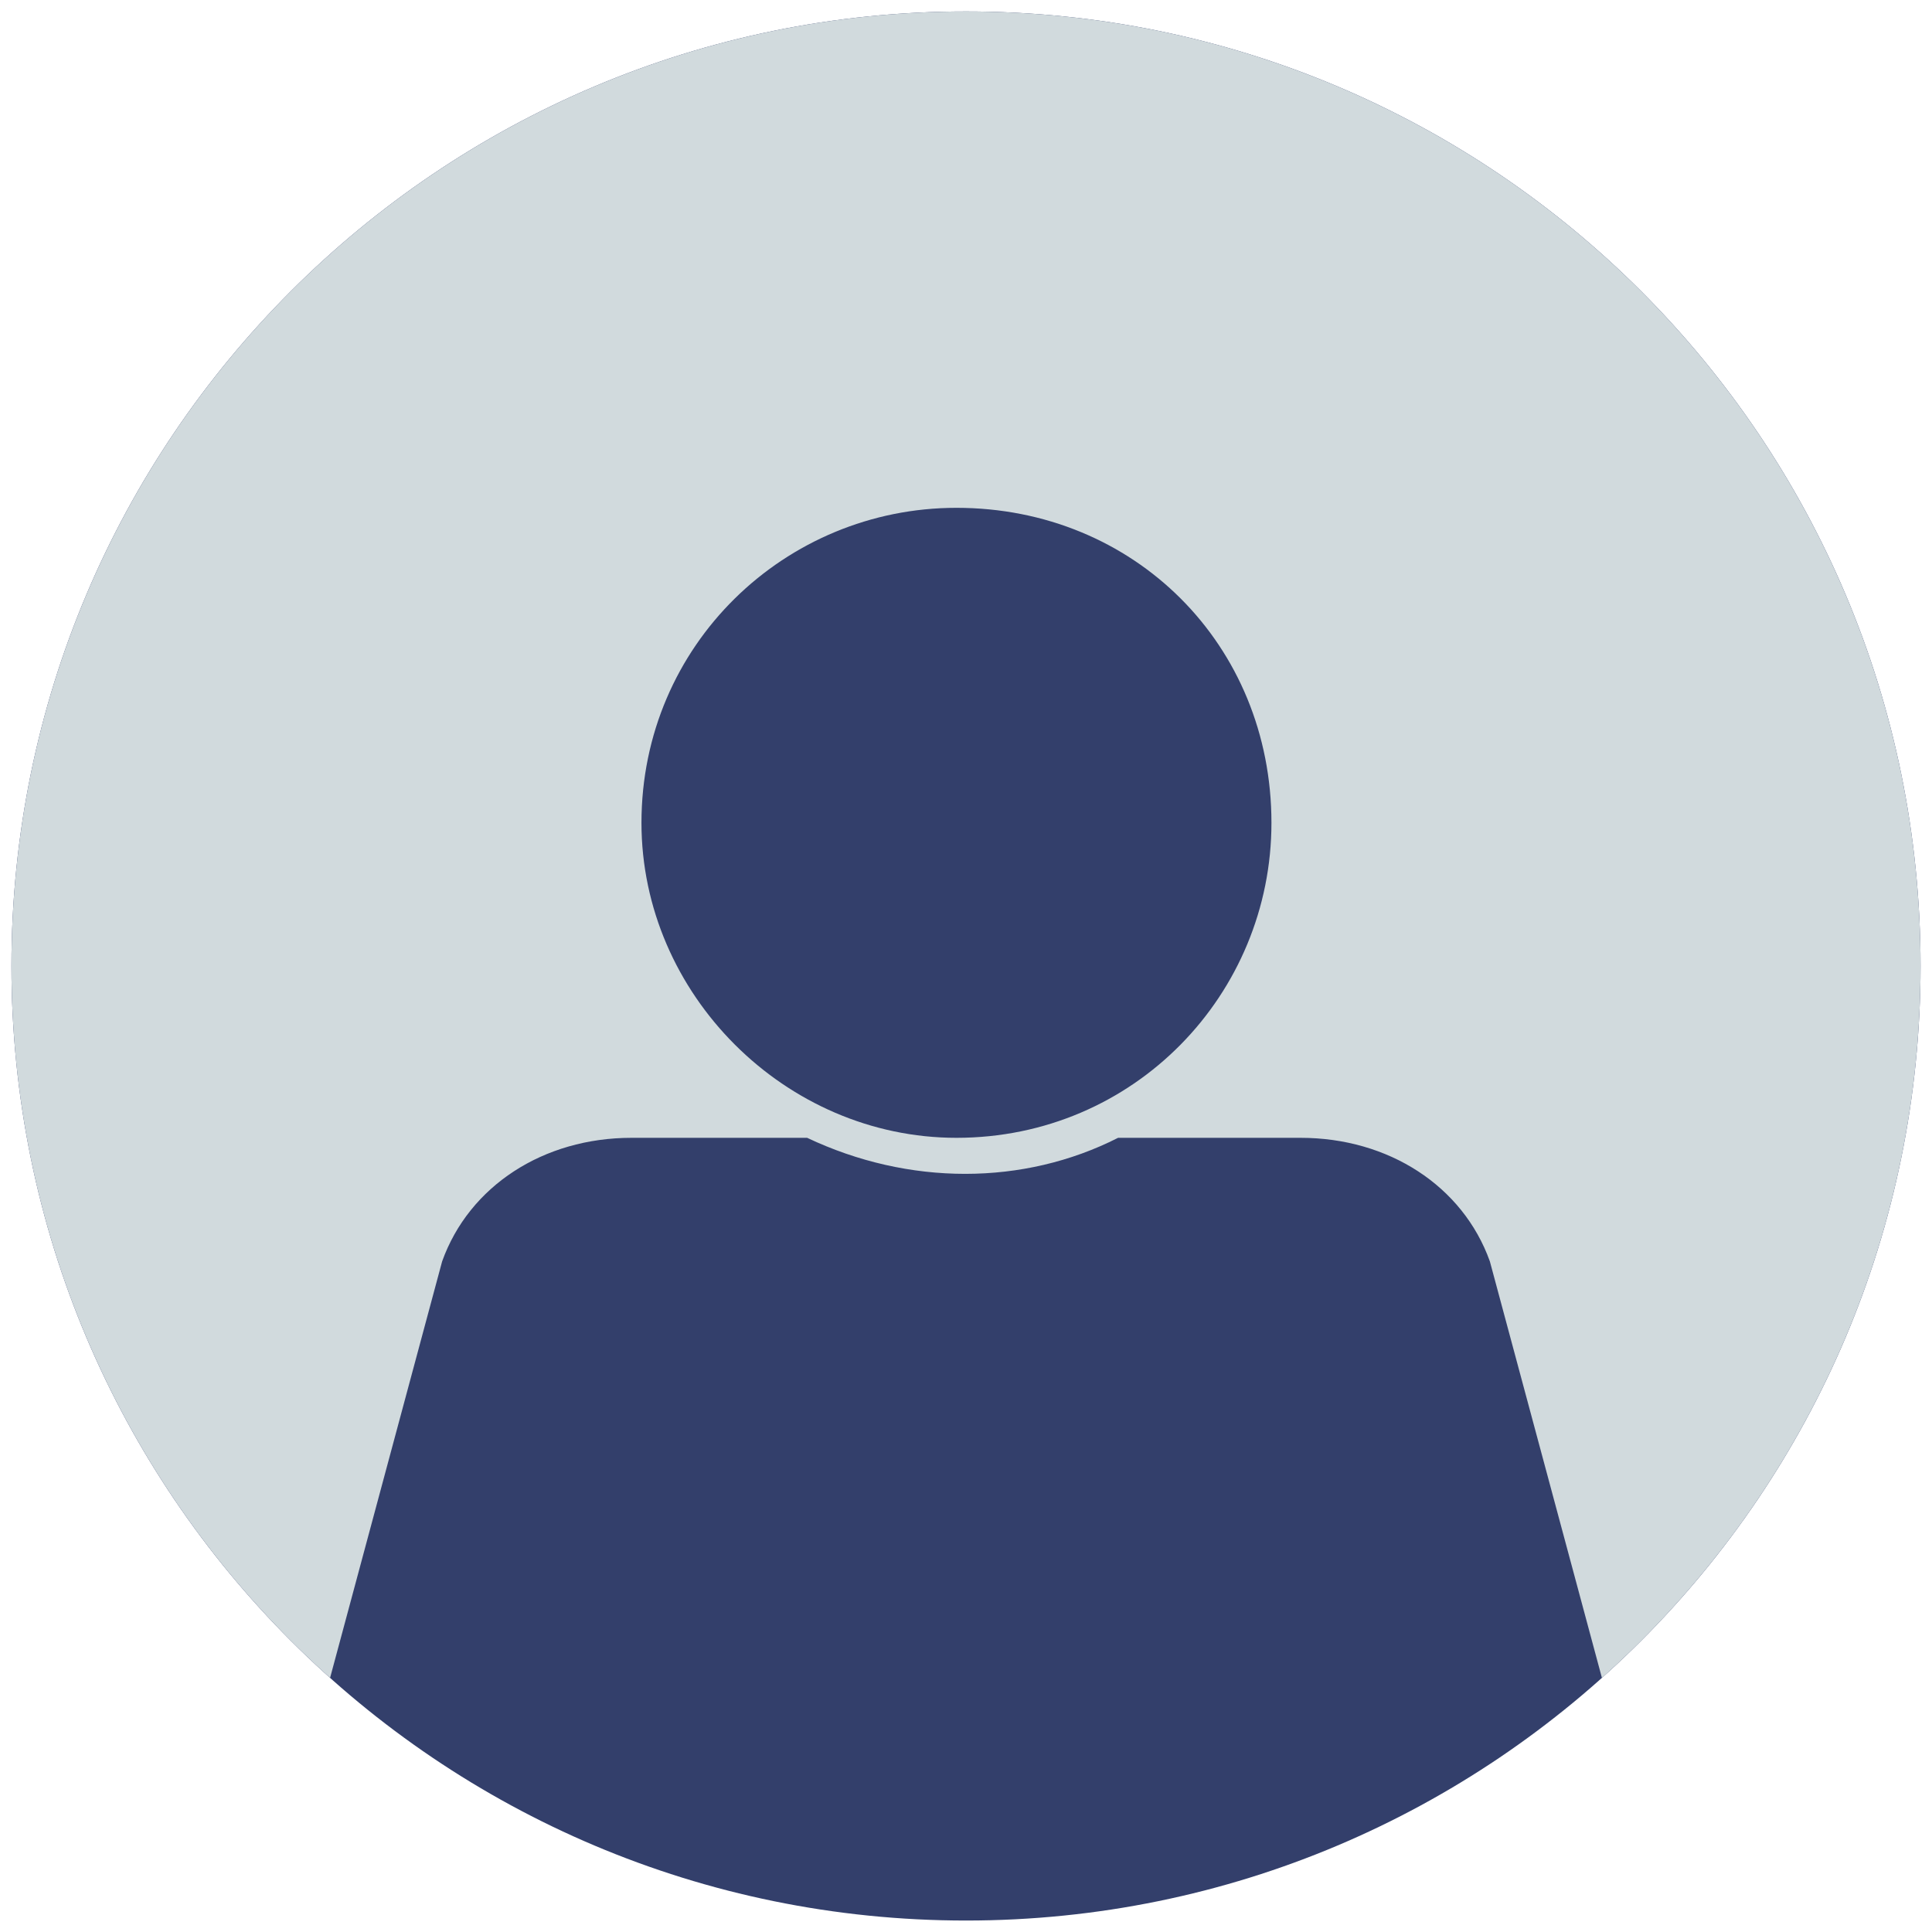
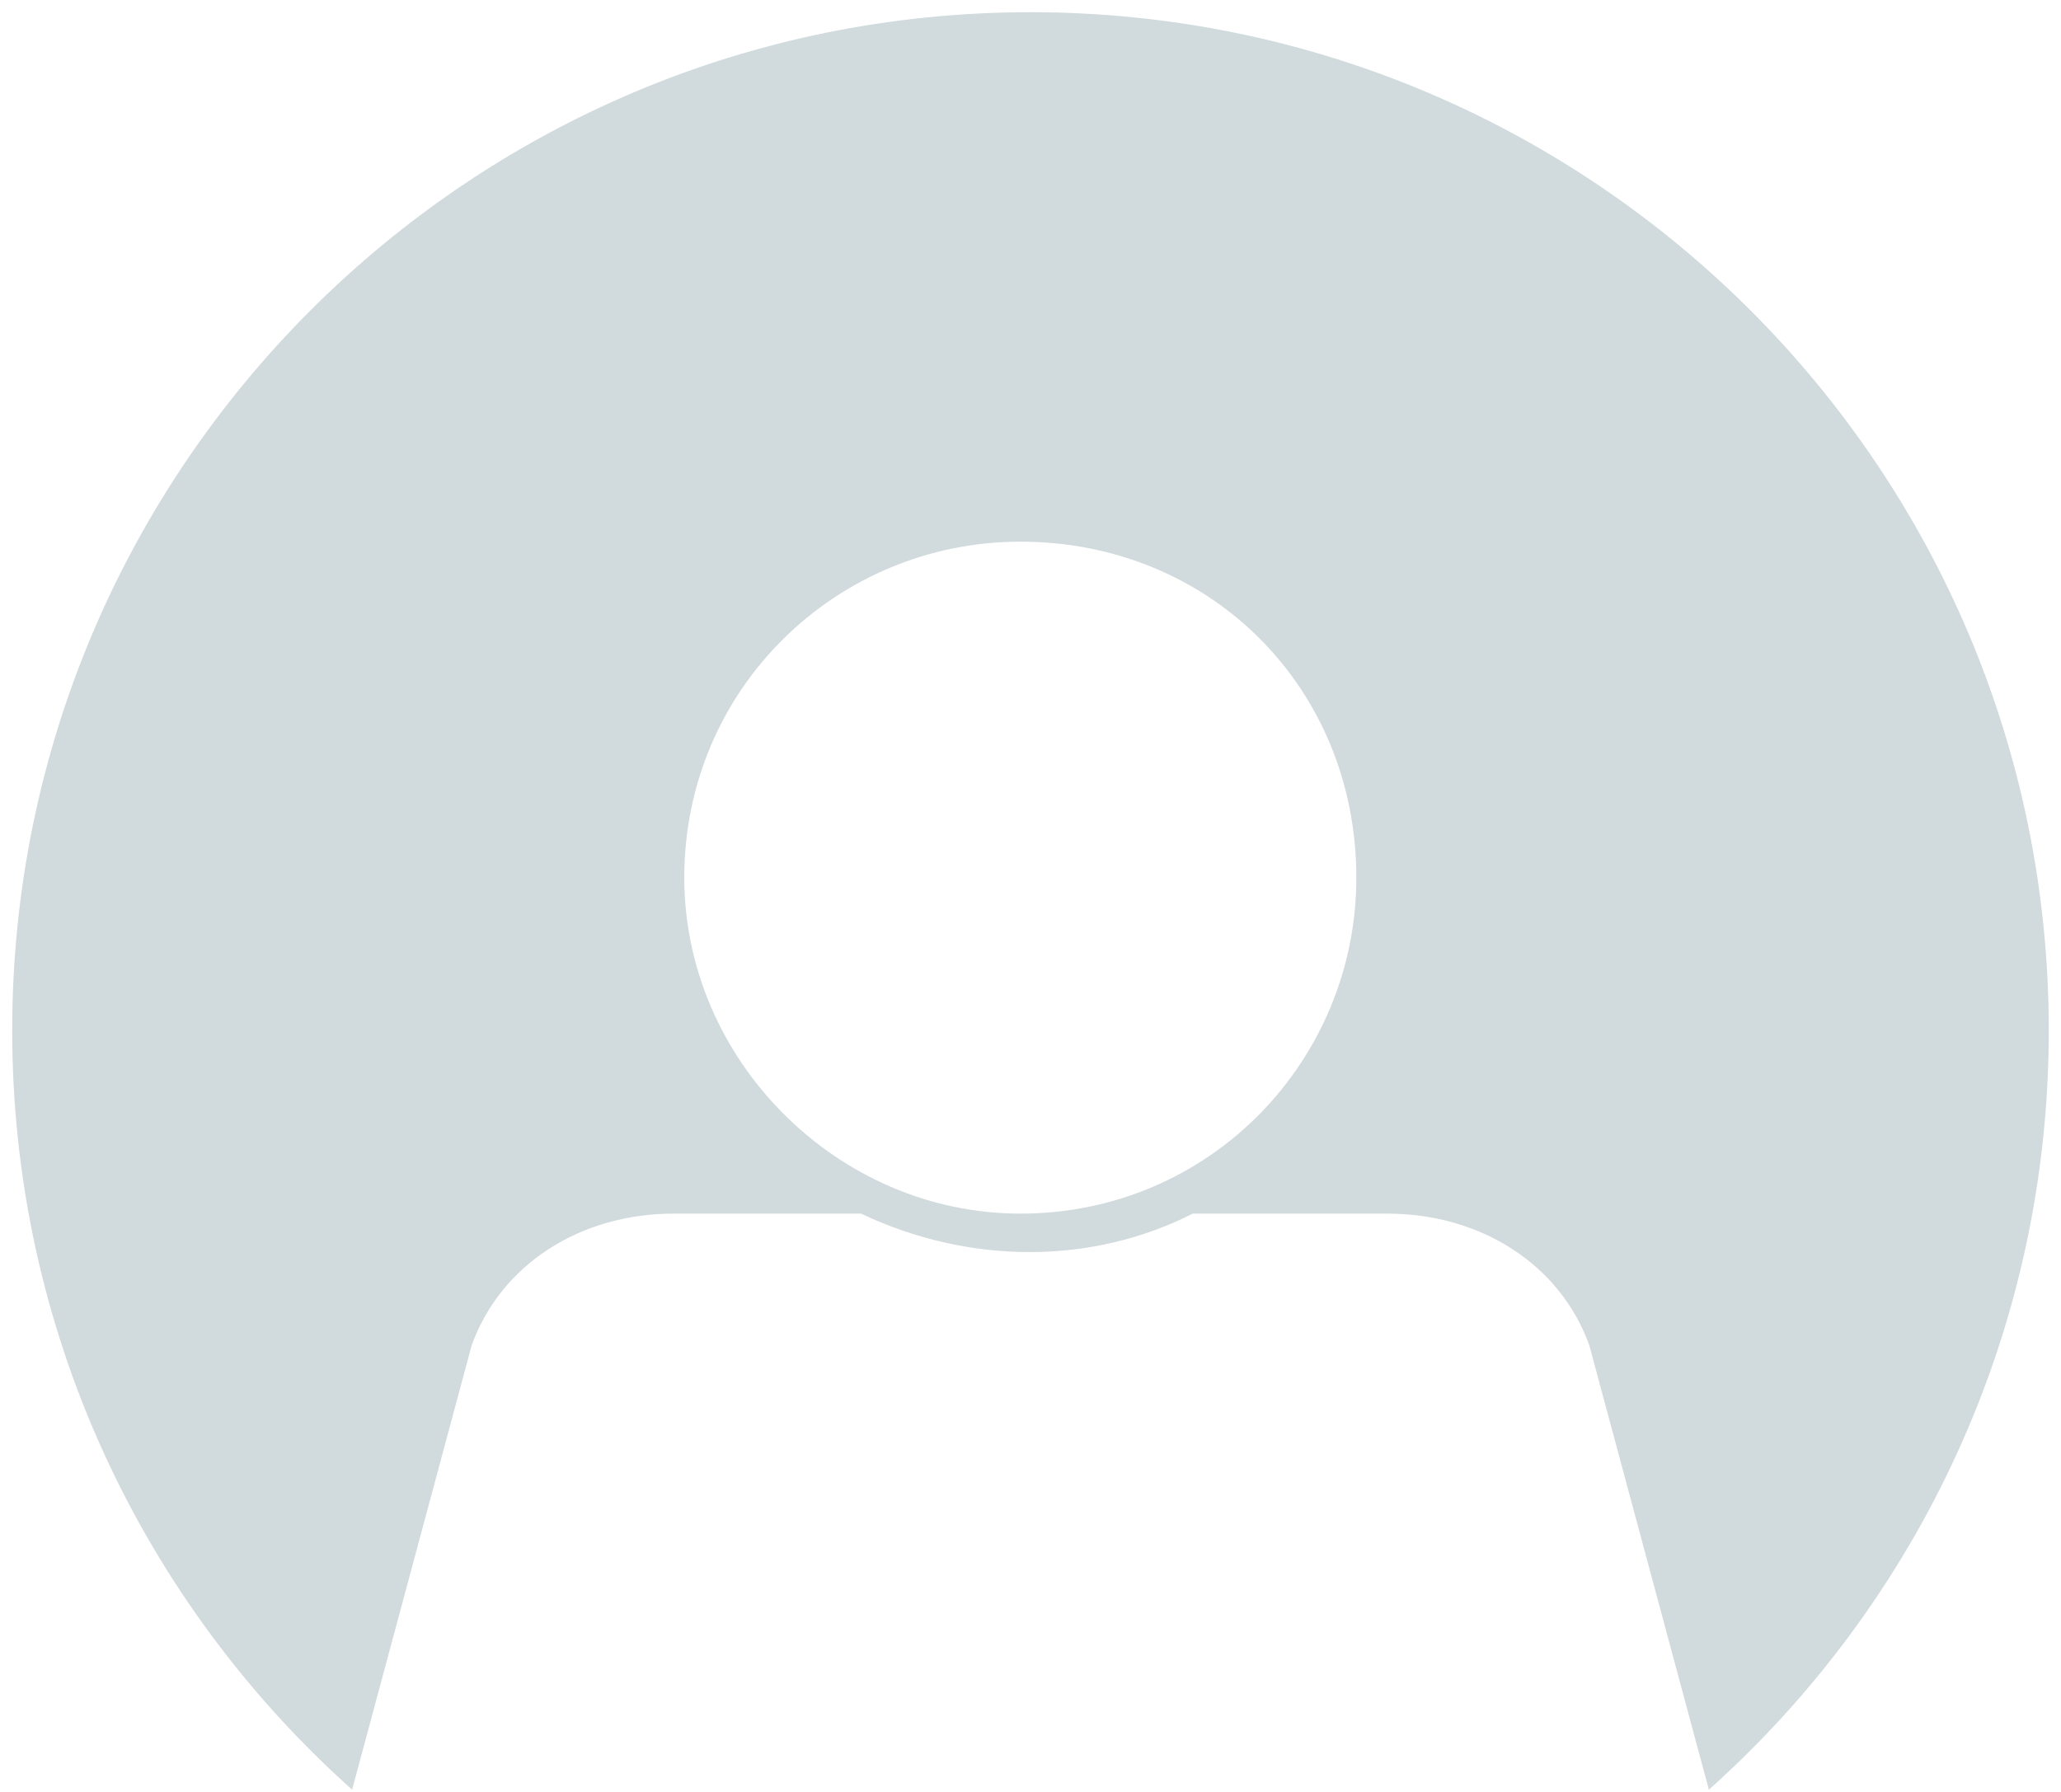
- <svg xmlns="http://www.w3.org/2000/svg" width="92" height="92" viewBox="0 0 92 92" fill="none">
-   <path d="M46 91.454C71.104 91.454 91.455 71.104 91.455 46C91.455 20.896 71.104 0.545 46 0.545C20.896 0.545 0.545 20.896 0.545 46C0.545 71.104 20.896 91.454 46 91.454Z" fill="#333F6B" />
-   <path fill-rule="evenodd" clip-rule="evenodd" d="M76.282 79.899C85.594 71.575 91.455 59.472 91.455 46C91.455 20.896 71.104 0.545 46 0.545C20.896 0.545 0.545 20.896 0.545 46C0.545 59.472 6.406 71.575 15.718 79.899L21.054 60.065C22.342 56.47 25.883 54.182 30.067 54.182H38.436C43.264 56.47 48.736 56.47 53.242 54.182H61.933C66.118 54.182 69.658 56.47 70.946 60.065L76.282 79.899ZM45.545 24.182C54.024 24.182 60.545 30.704 60.545 39.182C60.545 47.334 54.024 54.182 45.545 54.182C37.393 54.182 30.546 47.334 30.546 39.182C30.546 30.704 37.393 24.182 45.545 24.182Z" fill="#D1DADD" />
+ <svg xmlns="http://www.w3.org/2000/svg" width="92" height="80" viewBox="0 0 92 80" fill="none">
+   <path fill-rule="evenodd" clip-rule="evenodd" d="M76.282 79.899C85.594 71.575 91.454 59.472 91.454 46C91.454 20.896 71.104 0.545 46 0.545C20.896 0.545 0.545 20.896 0.545 46C0.545 59.472 6.406 71.575 15.718 79.899L21.054 60.065C22.342 56.47 25.883 54.182 30.067 54.182H38.436C43.264 56.47 48.736 56.47 53.242 54.182H61.933C66.117 54.182 69.658 56.47 70.946 60.065L76.282 79.899ZM45.545 24.182C54.024 24.182 60.545 30.704 60.545 39.182C60.545 47.334 54.024 54.182 45.545 54.182C37.393 54.182 30.545 47.334 30.545 39.182C30.545 30.704 37.393 24.182 45.545 24.182Z" fill="#D1DADD" />
</svg>
